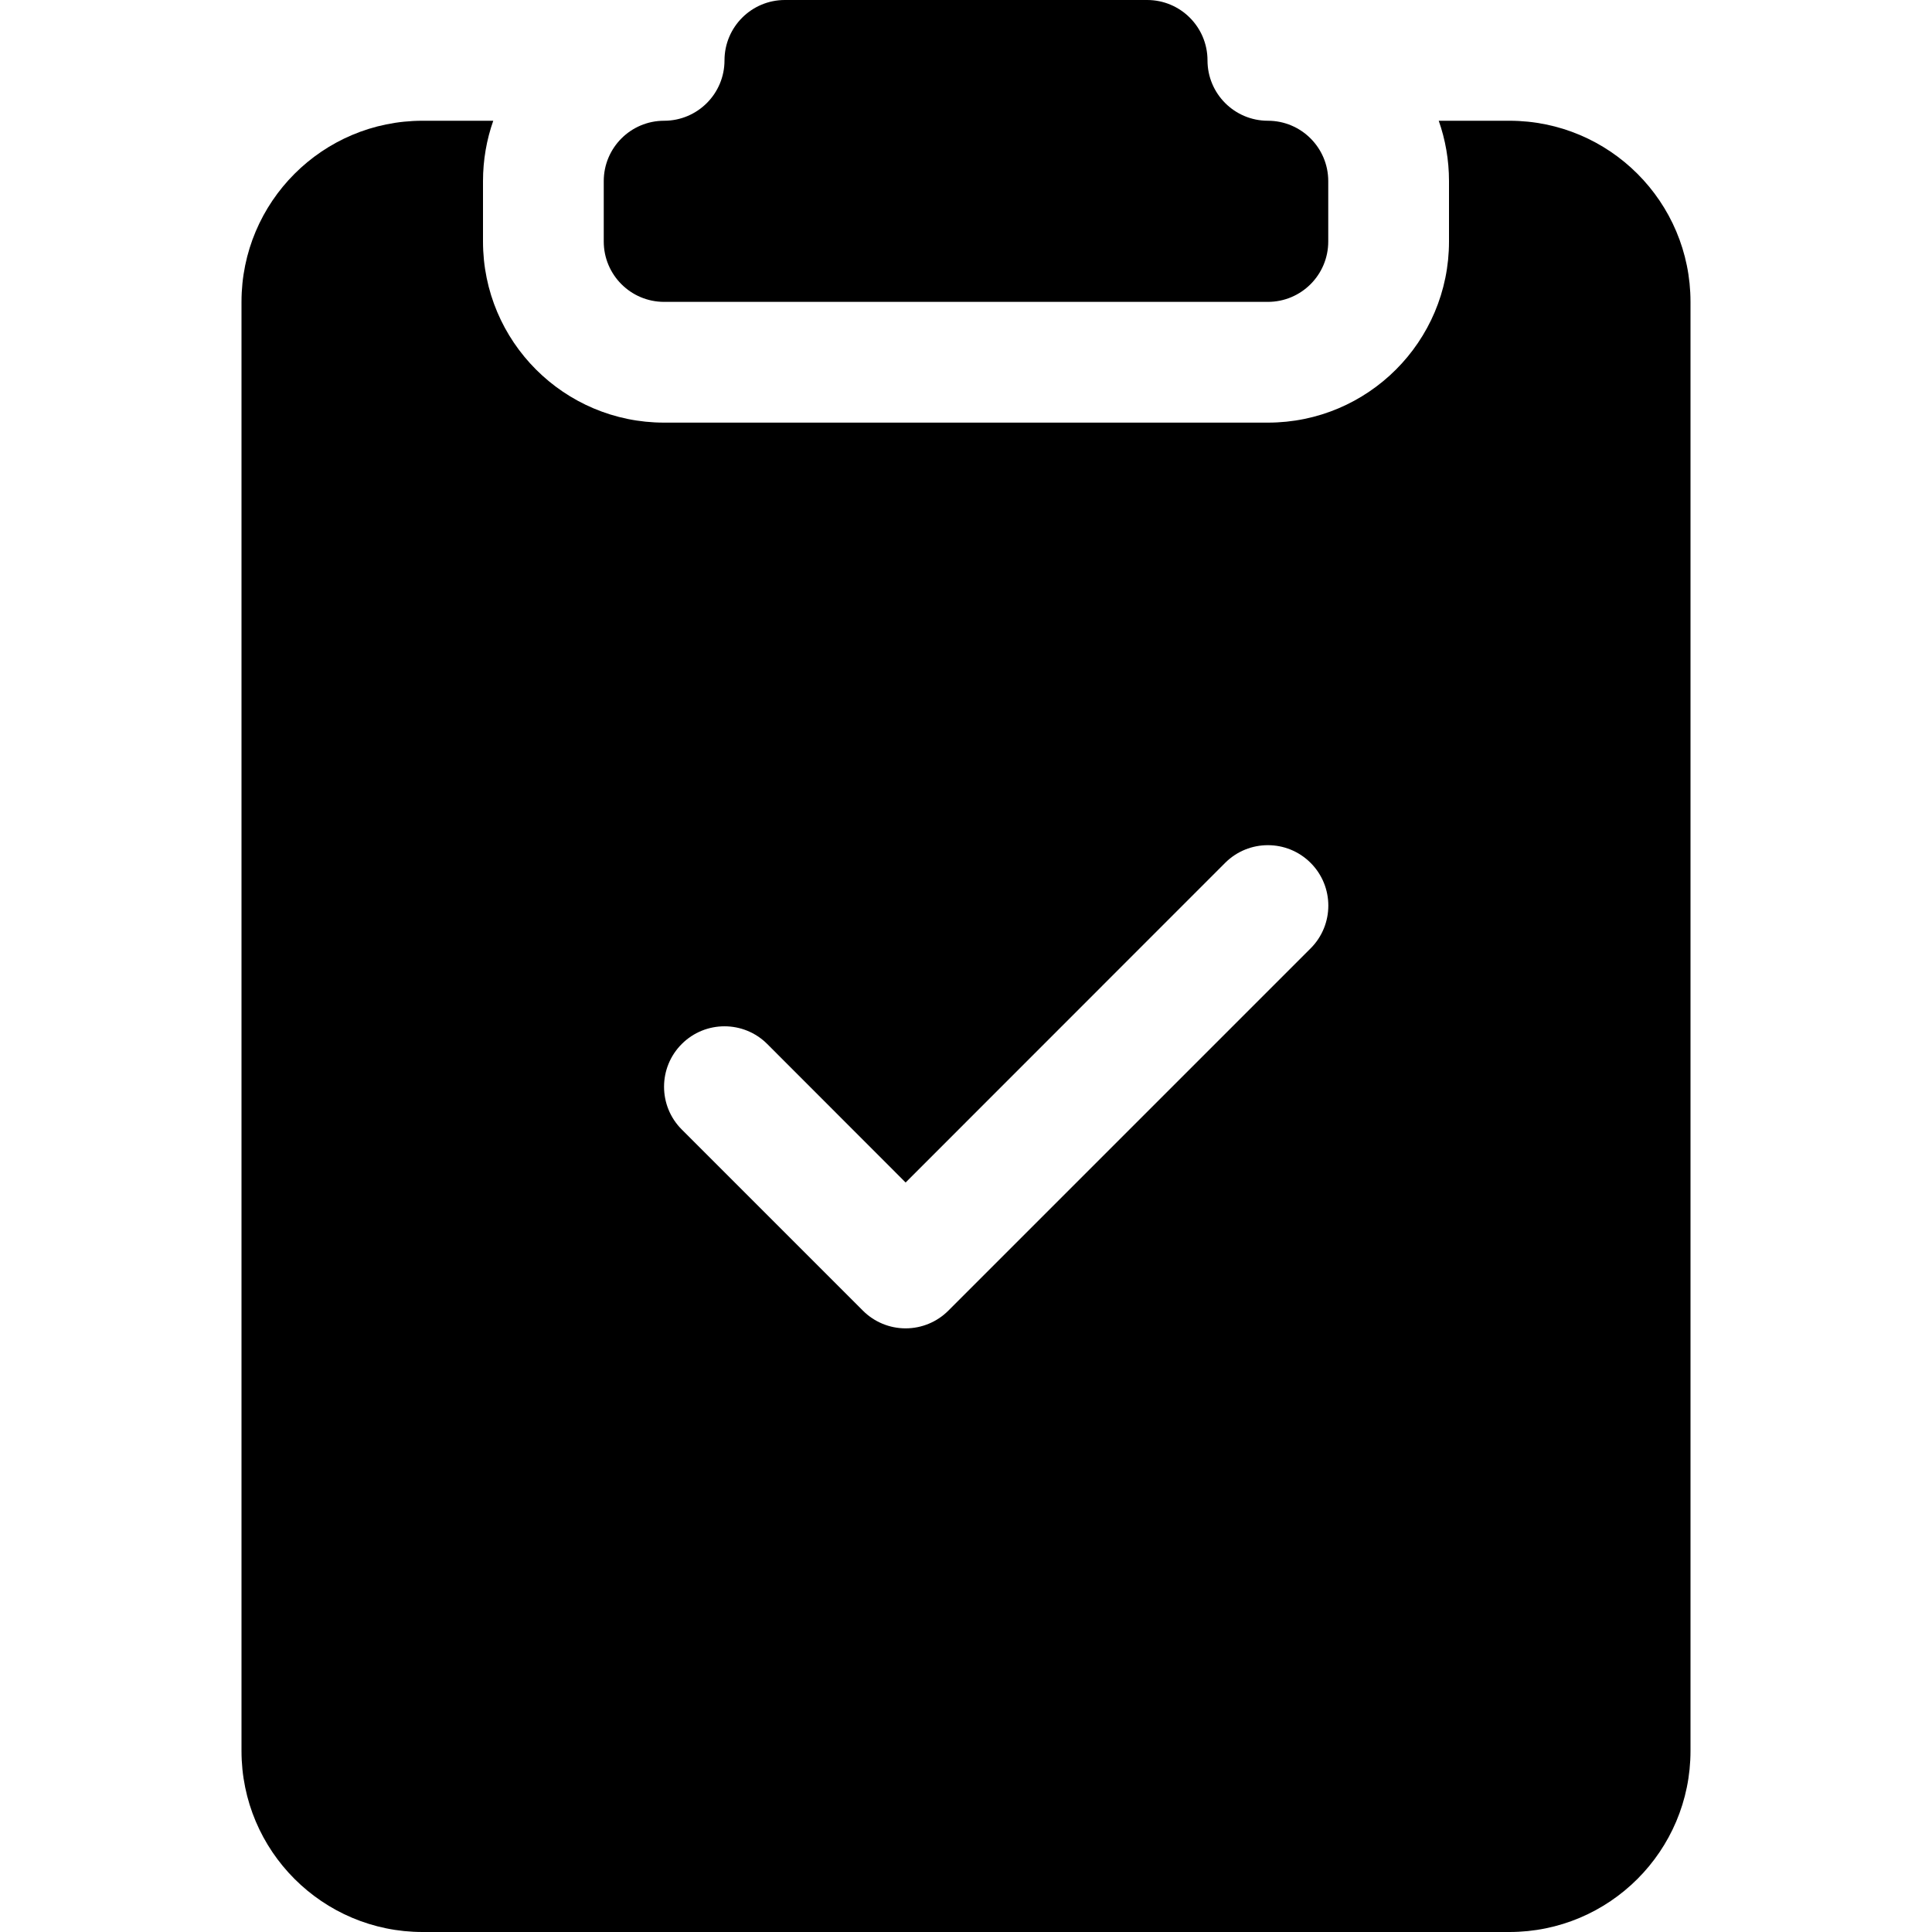
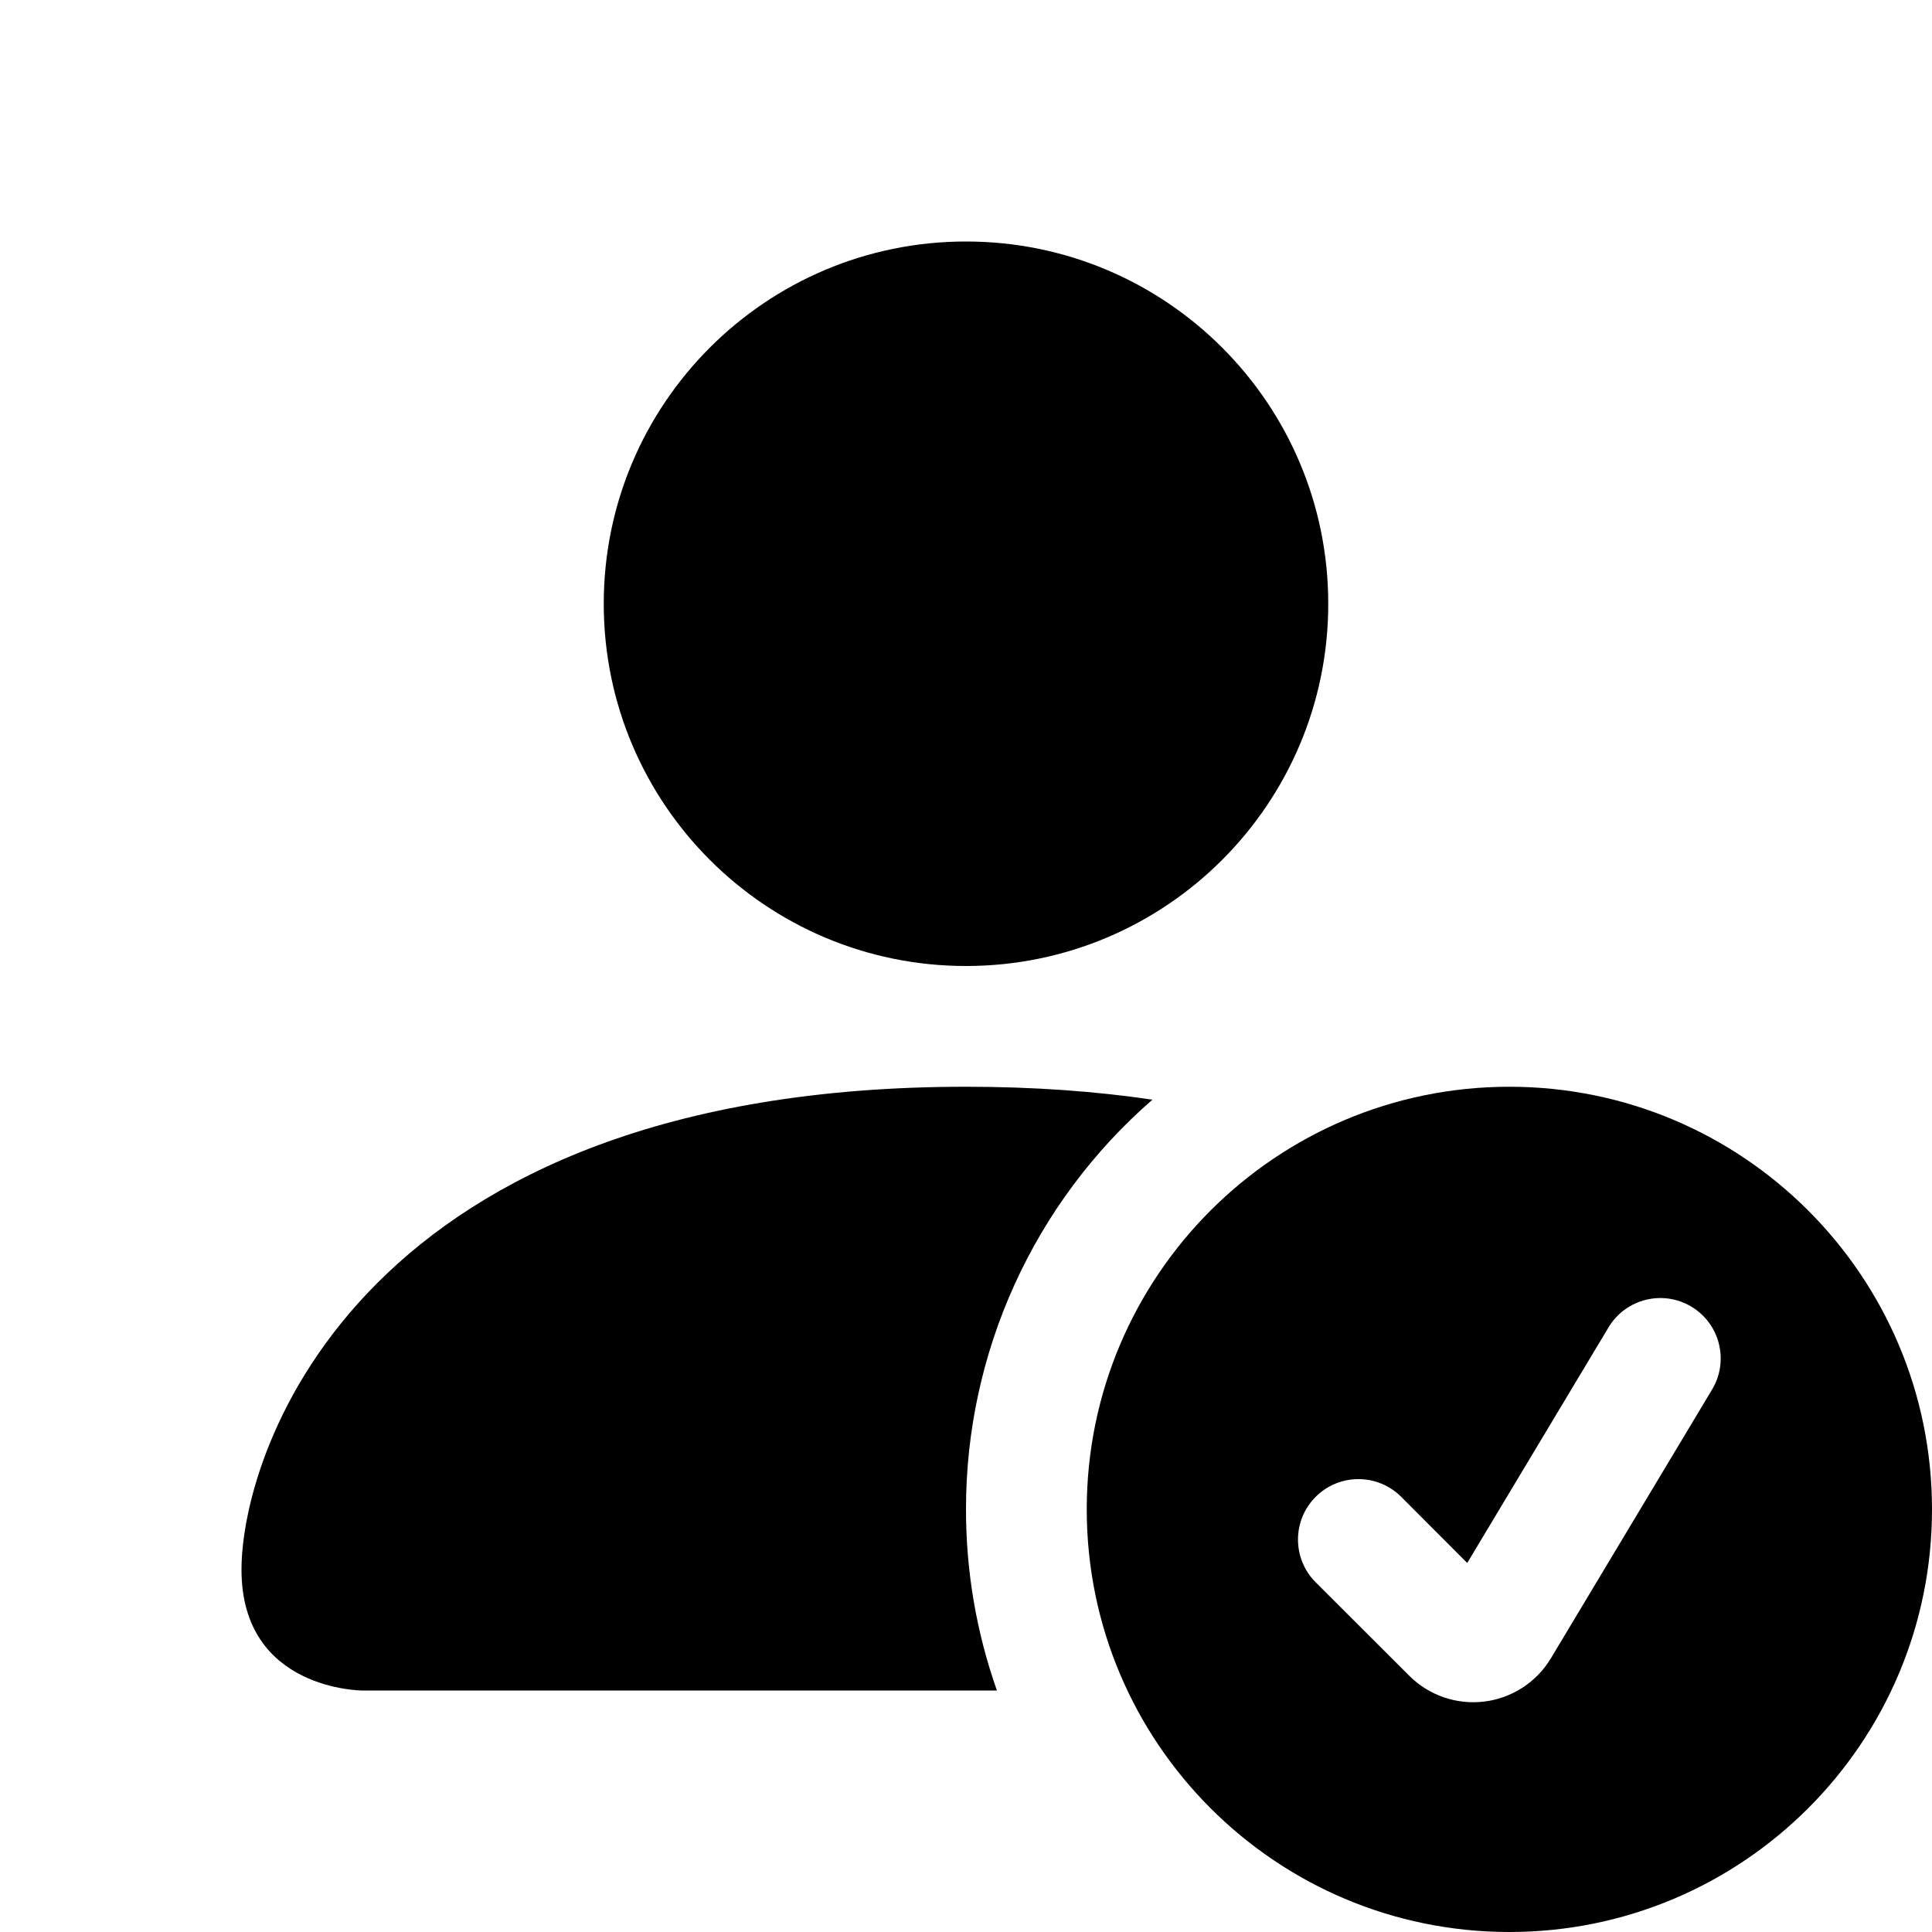
<svg xmlns="http://www.w3.org/2000/svg" stroke="currentColor" fill="currentColor" stroke-width="0" viewBox="0 0 16 16" height="1em" width="1em">
-   <path d="M10 .5a.5.5 0 0 0-.5-.5h-3a.5.5 0 0 0-.5.5.5.5 0 0 1-.5.5.5.5 0 0 0-.5.5V2a.5.5 0 0 0 .5.5h5A.5.5 0 0 0 11 2v-.5a.5.5 0 0 0-.5-.5.5.5 0 0 1-.5-.5Z">
-     </path>
-   <path d="M4.085 1H3.5A1.5 1.5 0 0 0 2 2.5v12A1.5 1.5 0 0 0 3.5 16h9a1.5 1.5 0 0 0 1.5-1.5v-12A1.5 1.5 0 0 0 12.5 1h-.585c.055.156.085.325.085.5V2a1.5 1.5 0 0 1-1.5 1.5h-5A1.5 1.5 0 0 1 4 2v-.5c0-.175.03-.344.085-.5Zm6.769 6.854-3 3a.5.5 0 0 1-.708 0l-1.5-1.5a.5.5 0 1 1 .708-.708L7.5 9.793l2.646-2.647a.5.5 0 0 1 .708.708Z">
-     </path>
+   <path d="M12.5 16a3.5 3.5 0 1 0 0-7 3.5 3.5 0 0 0 0 7Zm1.679-4.493-1.335 2.226a.75.75 0 0 1-1.174.144l-.774-.773a.5.5 0 0 1 .708-.708l.547.548 1.17-1.951a.5.5 0 1 1 .858.514ZM11 5a3 3 0 1 1-6 0 3 3 0 0 1 6 0Z" />
+   <path d="M2 13c0 1 1 1 1 1h5.256A4.493 4.493 0 0 1 8 12.5a4.49 4.49 0 0 1 1.544-3.393C9.077 9.038 8.564 9 8 9c-5 0-6 3-6 4Z" />
</svg>
